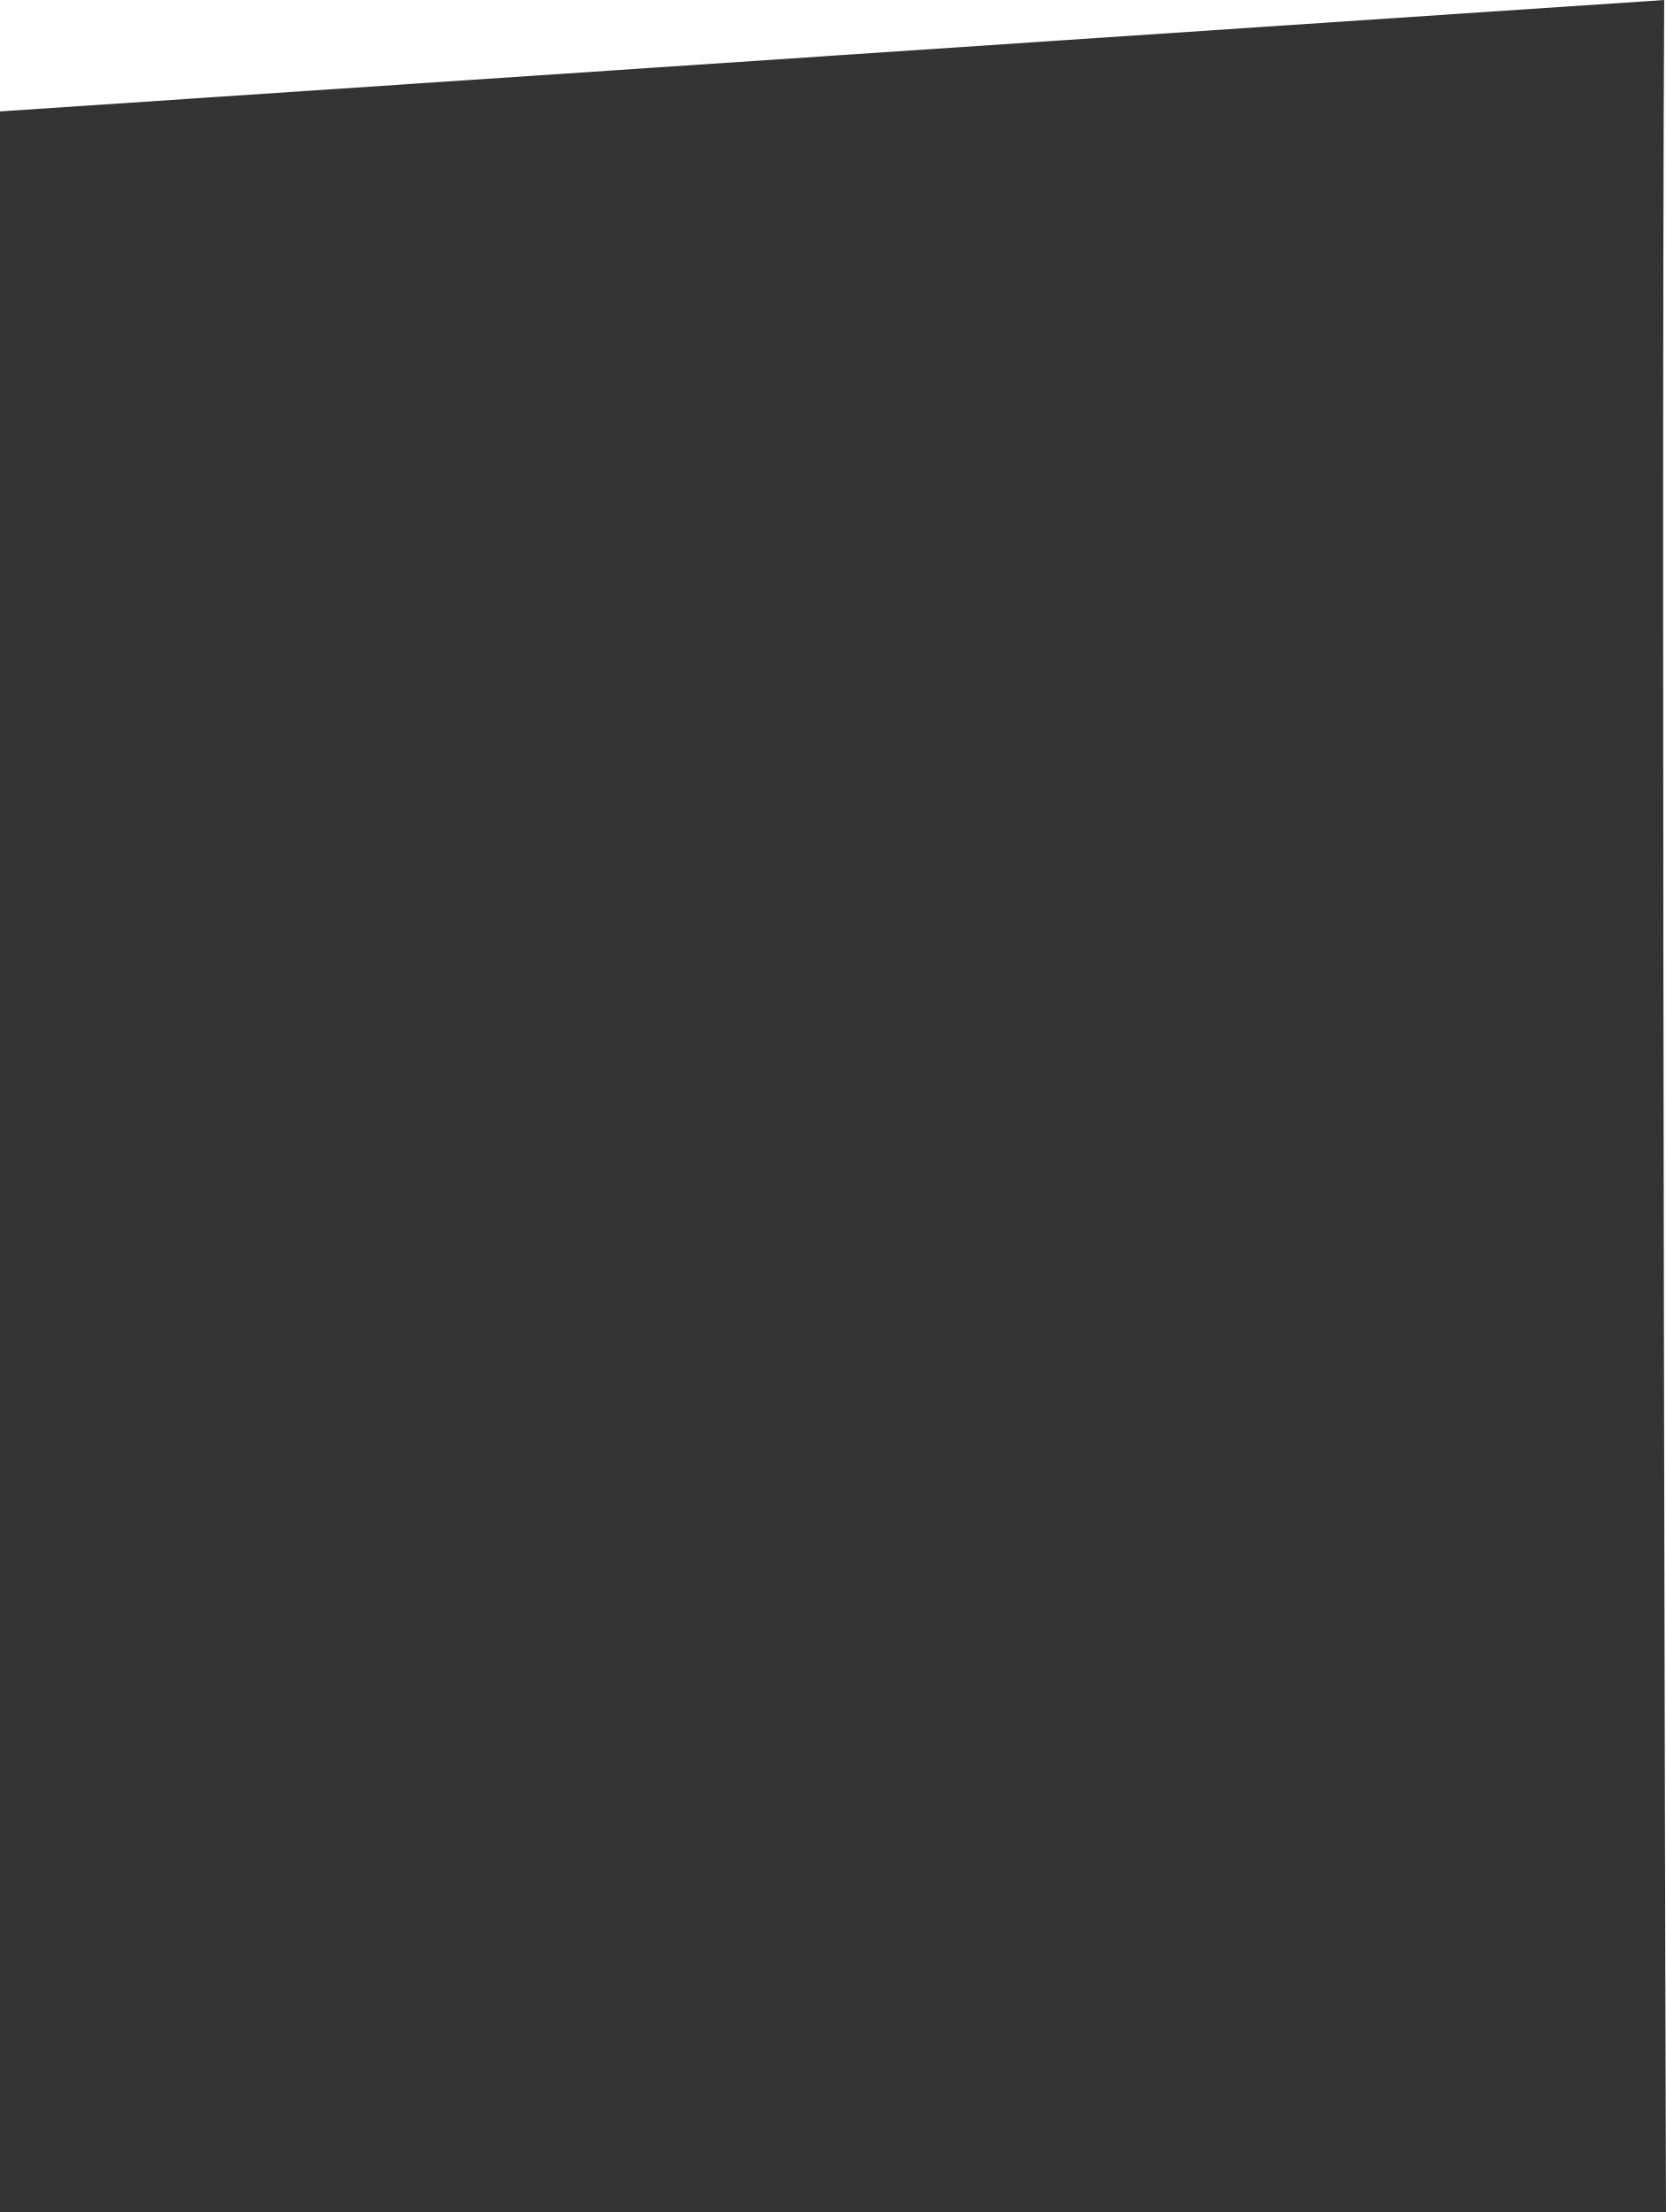
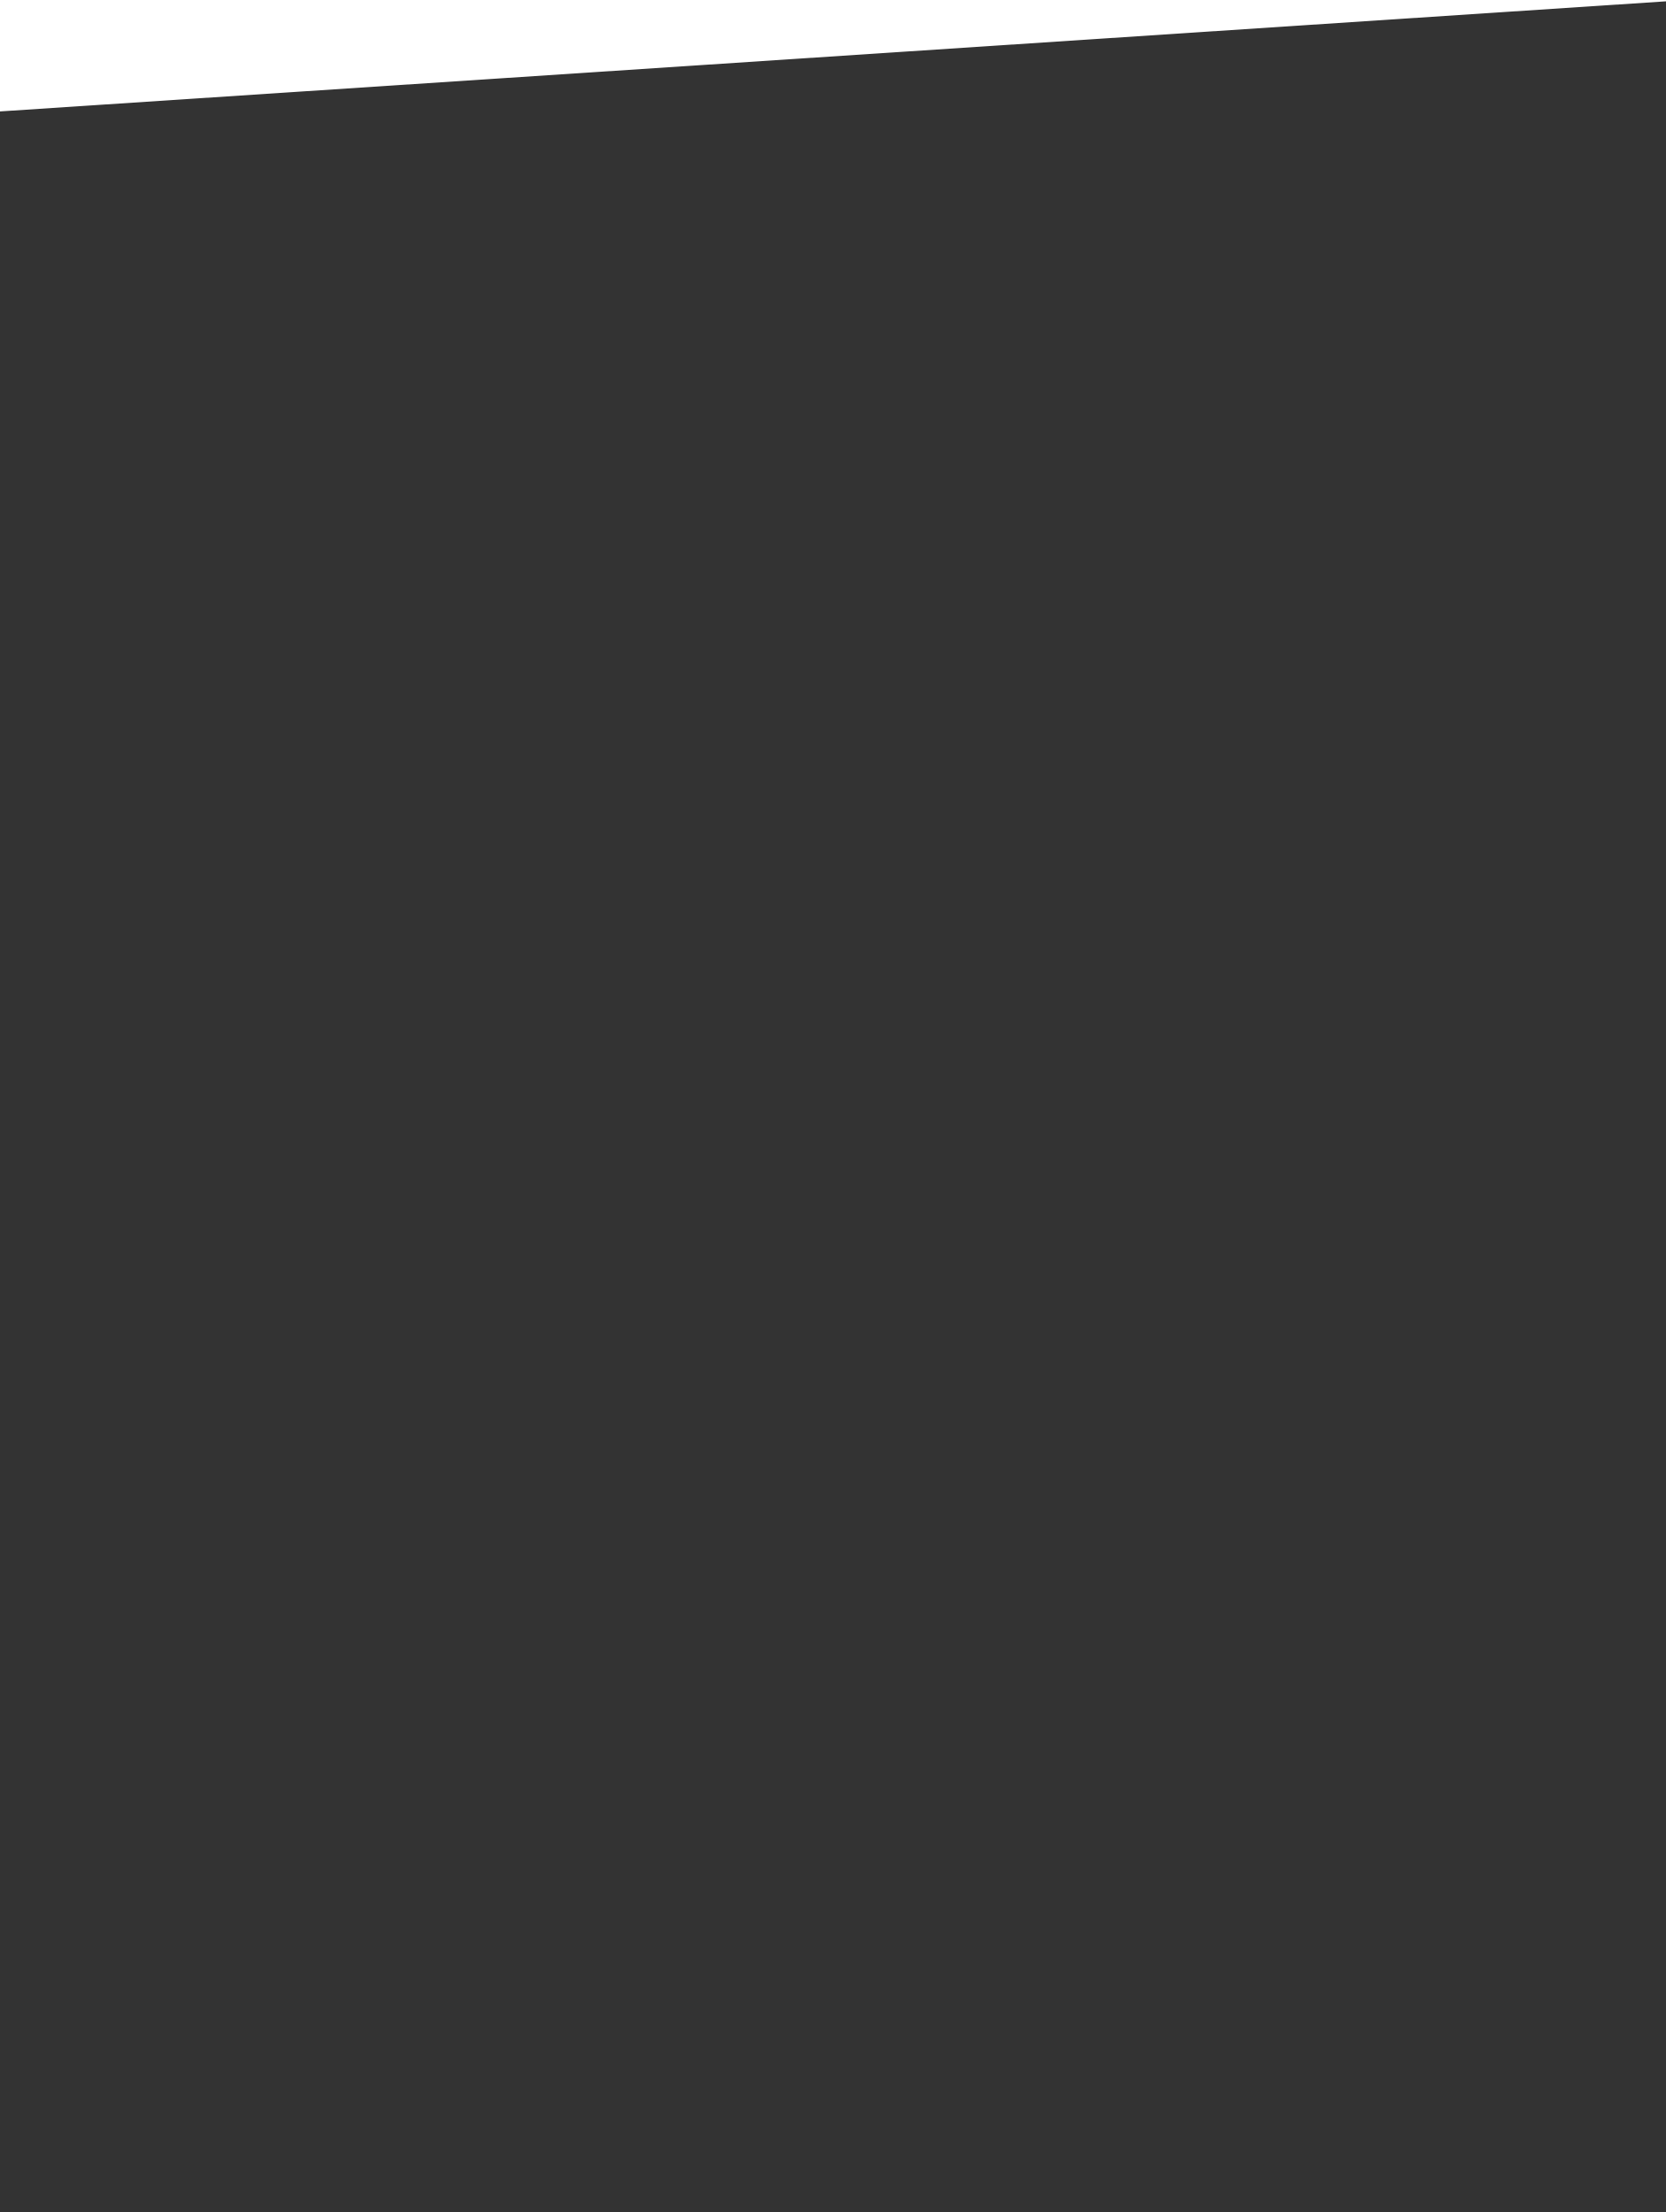
<svg xmlns="http://www.w3.org/2000/svg" width="202.929mm" height="269.427mm" viewBox="0 0 202.929 269.427" version="1.1" id="svg2357">
  <defs id="defs2351" />
  <g id="layer1" transform="translate(325.9836,-27.61142)">
-     <path style="opacity:1;fill:#333333;fill-opacity:1;stroke:none;stroke-width:1.402;stroke-linecap:round;stroke-linejoin:round;stroke-miterlimit:4;stroke-dasharray:none;stroke-dashoffset:0;stroke-opacity:1;paint-order:fill markers stroke" d="M 766.162,107.699 0,158.992 v 967.016 h 766.977 c 0,0 -2.269,-757.597 -0.814,-1018.309 z" transform="matrix(0.2645833,0,0,0.2645833,-325.9836,-0.883999)" id="rect2339" />
+     <path style="opacity:1;fill:#333333;fill-opacity:1;stroke:none;stroke-width:0.371;stroke-linecap:round;stroke-linejoin:round;stroke-miterlimit:4;stroke-dasharray:none;stroke-dashoffset:0;stroke-opacity:1;paint-order:fill markers stroke" d="M -120.6,27.611 -325.984,41.183 V 297.039 h 205.602 c 0,0 -0.608,-200.448 -0.218,-269.427 z" id="rect2339" />
  </g>
</svg>
